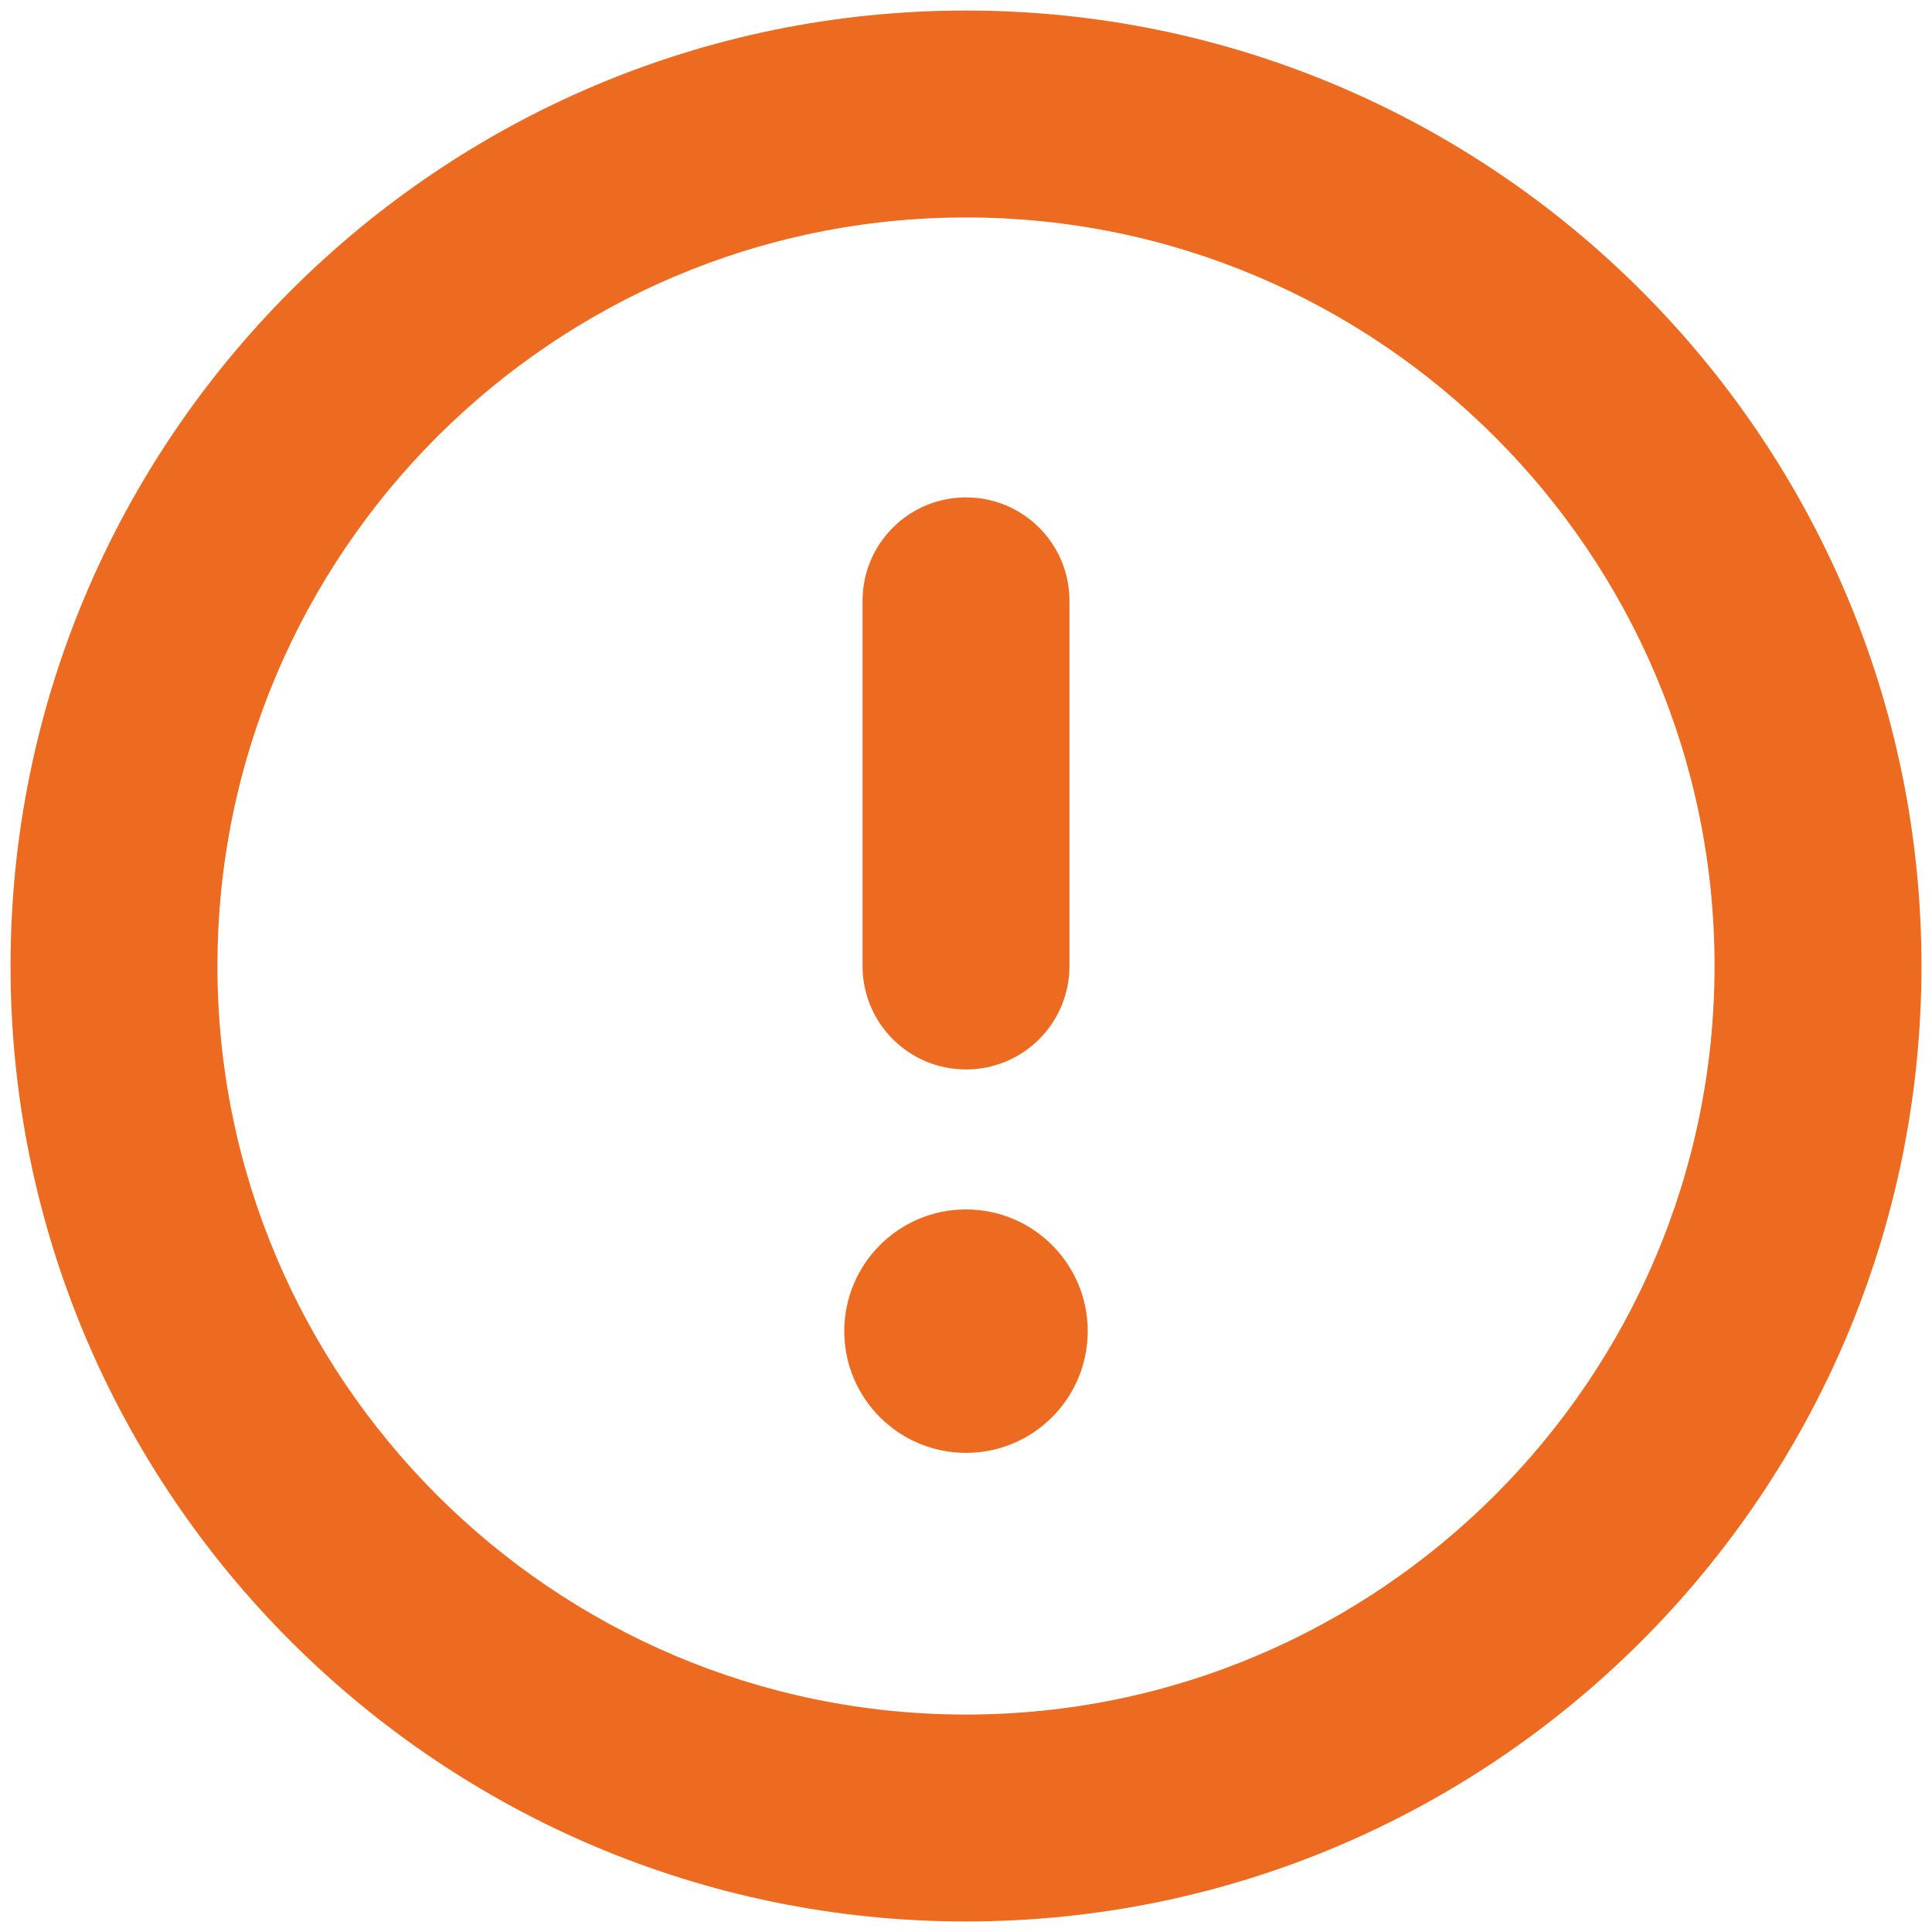
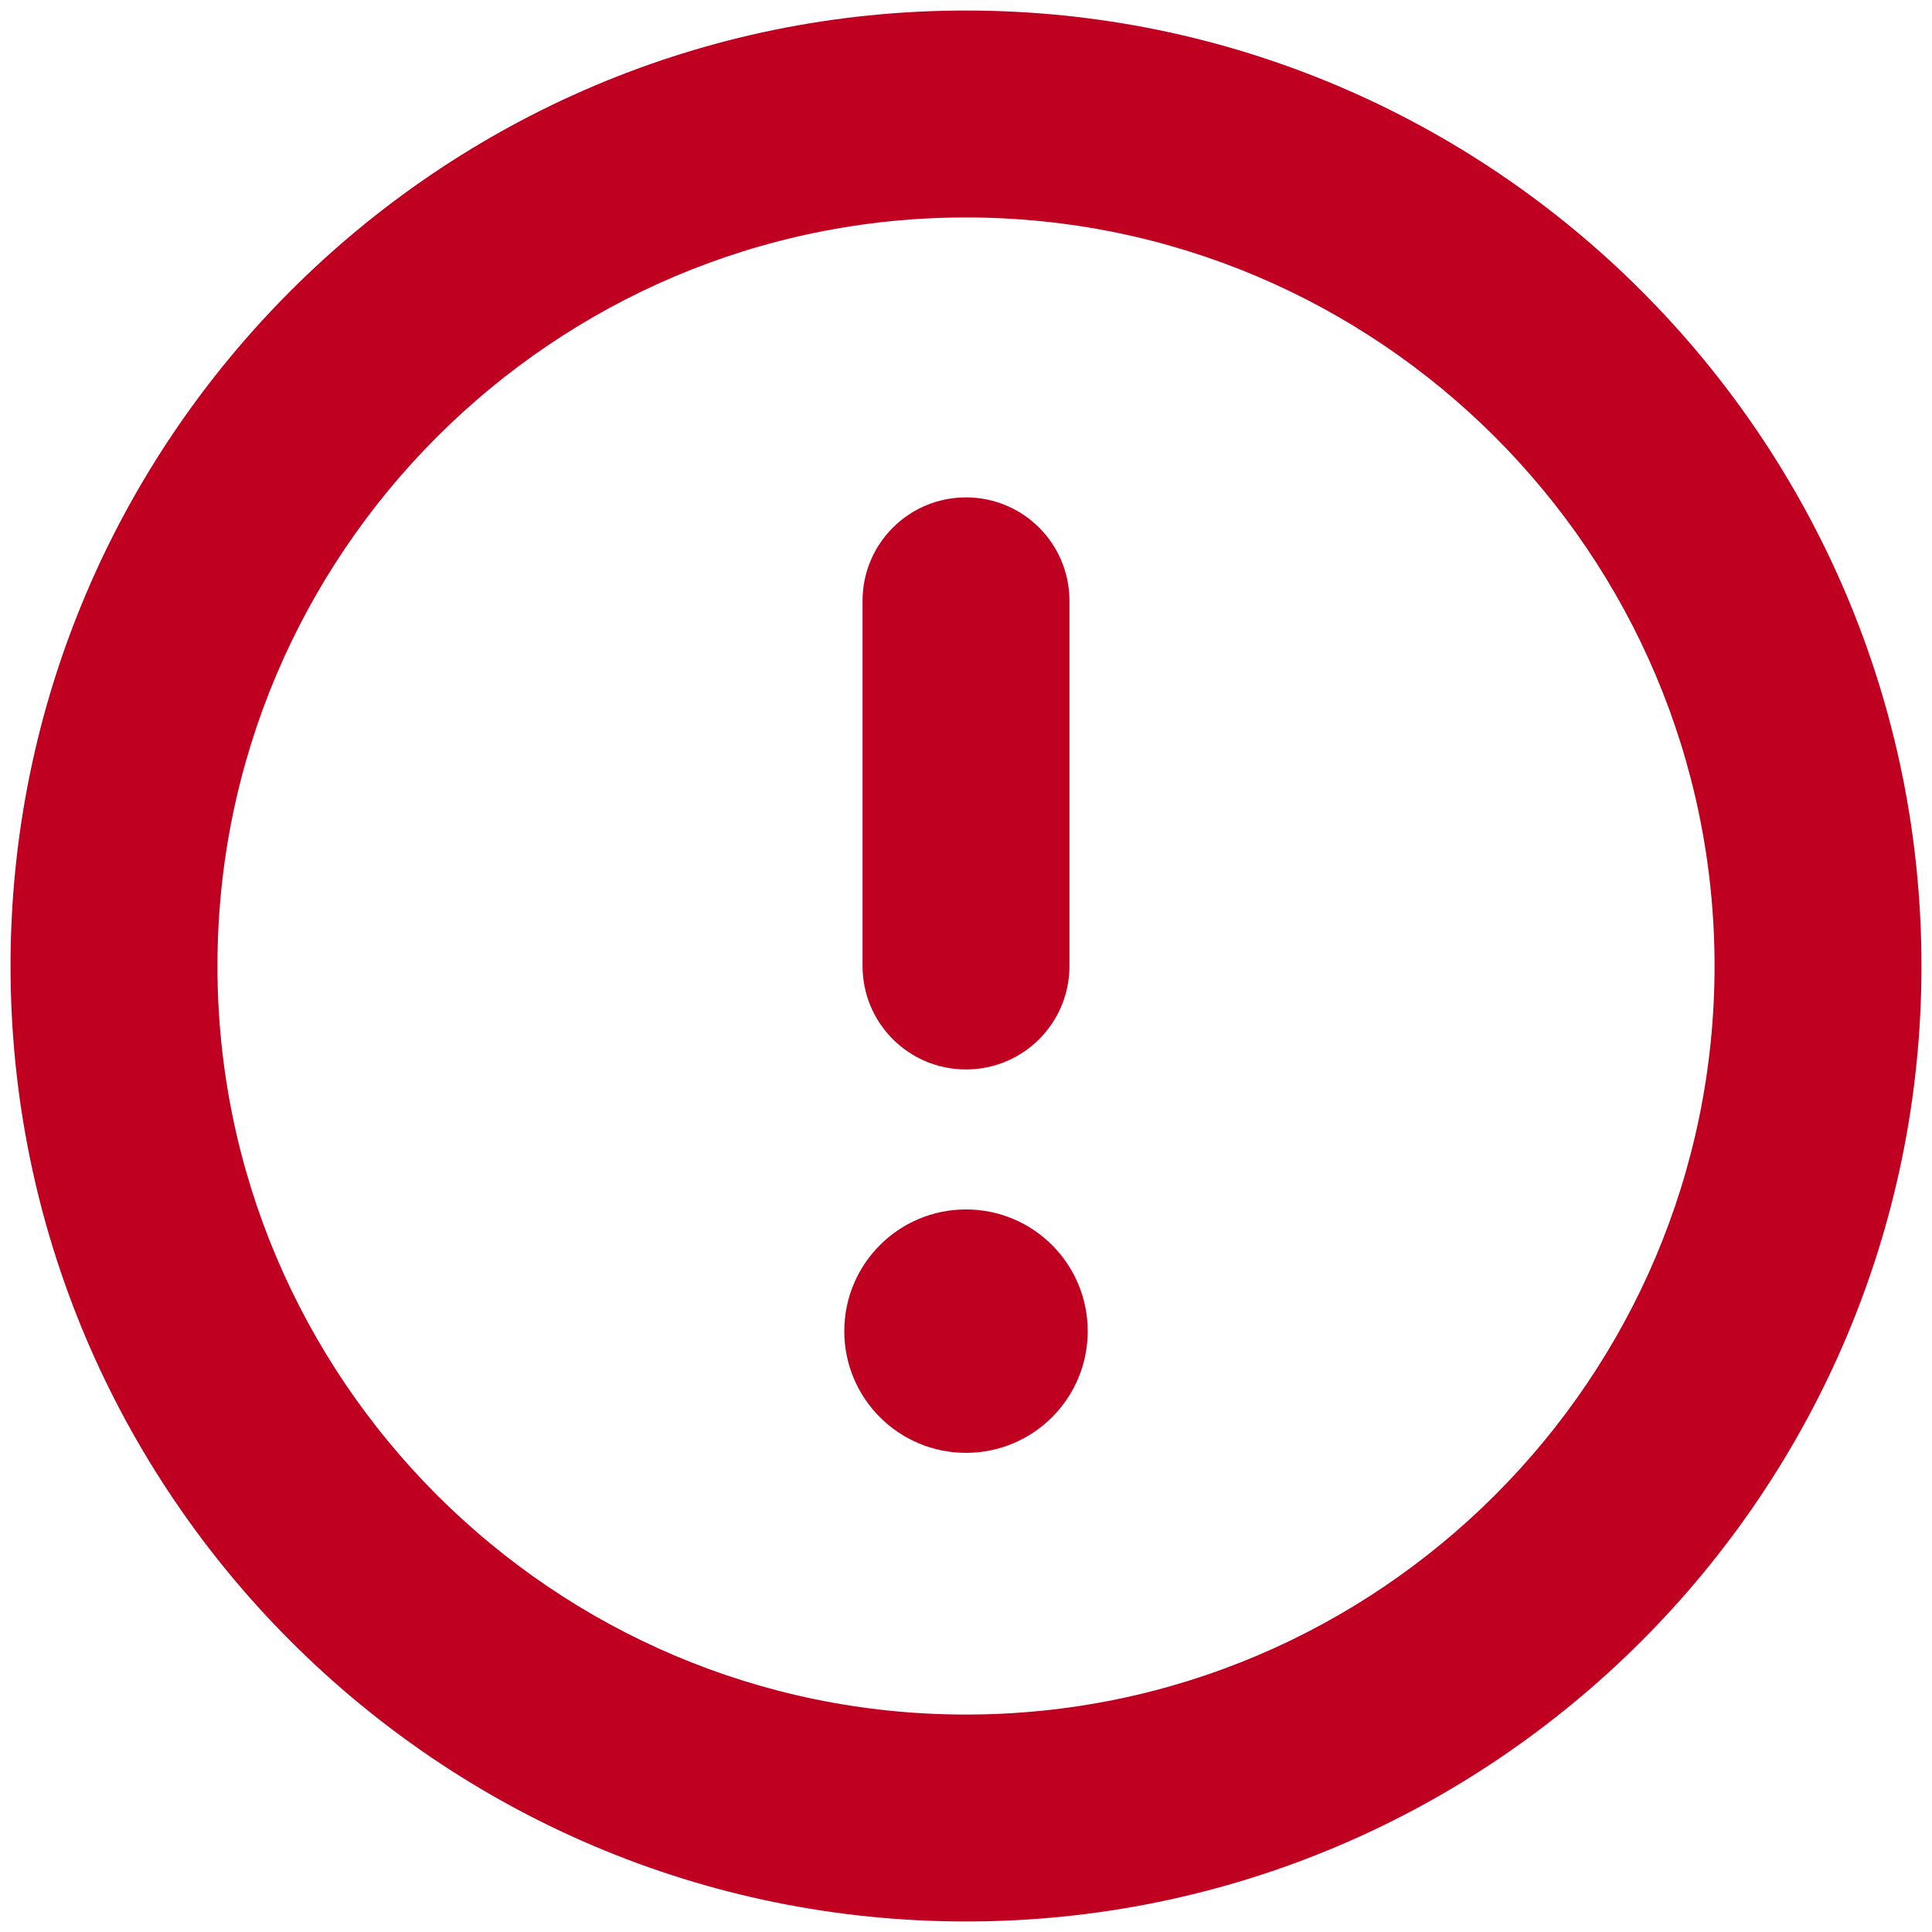
<svg xmlns="http://www.w3.org/2000/svg" version="1.0" id="error" x="0px" y="0px" viewBox="0 0 200 200" enable-background="new 0 0 100 100" xml:space="preserve" width="200" height="200">
  <defs id="defs17" />
  <g id="g4" transform="matrix(2.52,0,0,2.52,-26,-26)">
-     <path fill="#ed6b21" d="m 50,54.25 c -2.35,0 -4.25,-1.9 -4.25,-4.25 V 35 c 0,-2.35 1.9,-4.25 4.25,-4.25 2.35,0 4.25,1.9 4.25,4.25 v 15 c 0,2.35 -1.9,4.25 -4.25,4.25 z" id="path2" />
+     <path fill="#ed6b21" d="m 50,54.25 c -2.35,0 -4.25,-1.9 -4.25,-4.25 V 35 c 0,-2.35 1.9,-4.25 4.25,-4.25 2.35,0 4.25,1.9 4.25,4.25 v 15 c 0,2.35 -1.9,4.25 -4.25,4.25 z" id="path2" style="fill:#bf0021;fill-opacity:1" />
  </g>
  <g id="g8" transform="matrix(2.52,0,0,2.52,-26,-26)">
-     <circle fill="#ed6b21" cx="50" cy="65" r="5" id="circle6" />
+     <circle fill="#ed6b21" cx="50" cy="65" r="5" id="circle6" style="fill:#bf0021;fill-opacity:1" />
  </g>
  <g id="g12" transform="matrix(2.52,0,0,2.52,-26,-26)">
-     <path fill="#ed6b21" d="M 50,89.25 C 28.36,89.25 10.75,71.64 10.75,50 10.75,28.36 28.36,10.75 50,10.75 71.64,10.75 89.25,28.36 89.25,50 89.25,71.64 71.64,89.25 50,89.25 Z m 0,-70 C 33.05,19.25 19.25,33.04 19.25,50 19.25,66.95 33.04,80.75 50,80.75 66.95,80.75 80.75,66.96 80.75,50 80.75,33.05 66.95,19.25 50,19.25 Z" id="path10" />
+     <path fill="#ed6b21" d="M 50,89.25 C 28.36,89.25 10.75,71.64 10.75,50 10.75,28.36 28.36,10.75 50,10.75 71.64,10.75 89.25,28.36 89.25,50 89.25,71.64 71.64,89.25 50,89.25 Z m 0,-70 C 33.05,19.25 19.25,33.04 19.25,50 19.25,66.95 33.04,80.75 50,80.75 66.95,80.75 80.75,66.96 80.75,50 80.75,33.05 66.95,19.25 50,19.25 Z" id="path10" style="fill:#bf0021;fill-opacity:1" />
  </g>
</svg>
